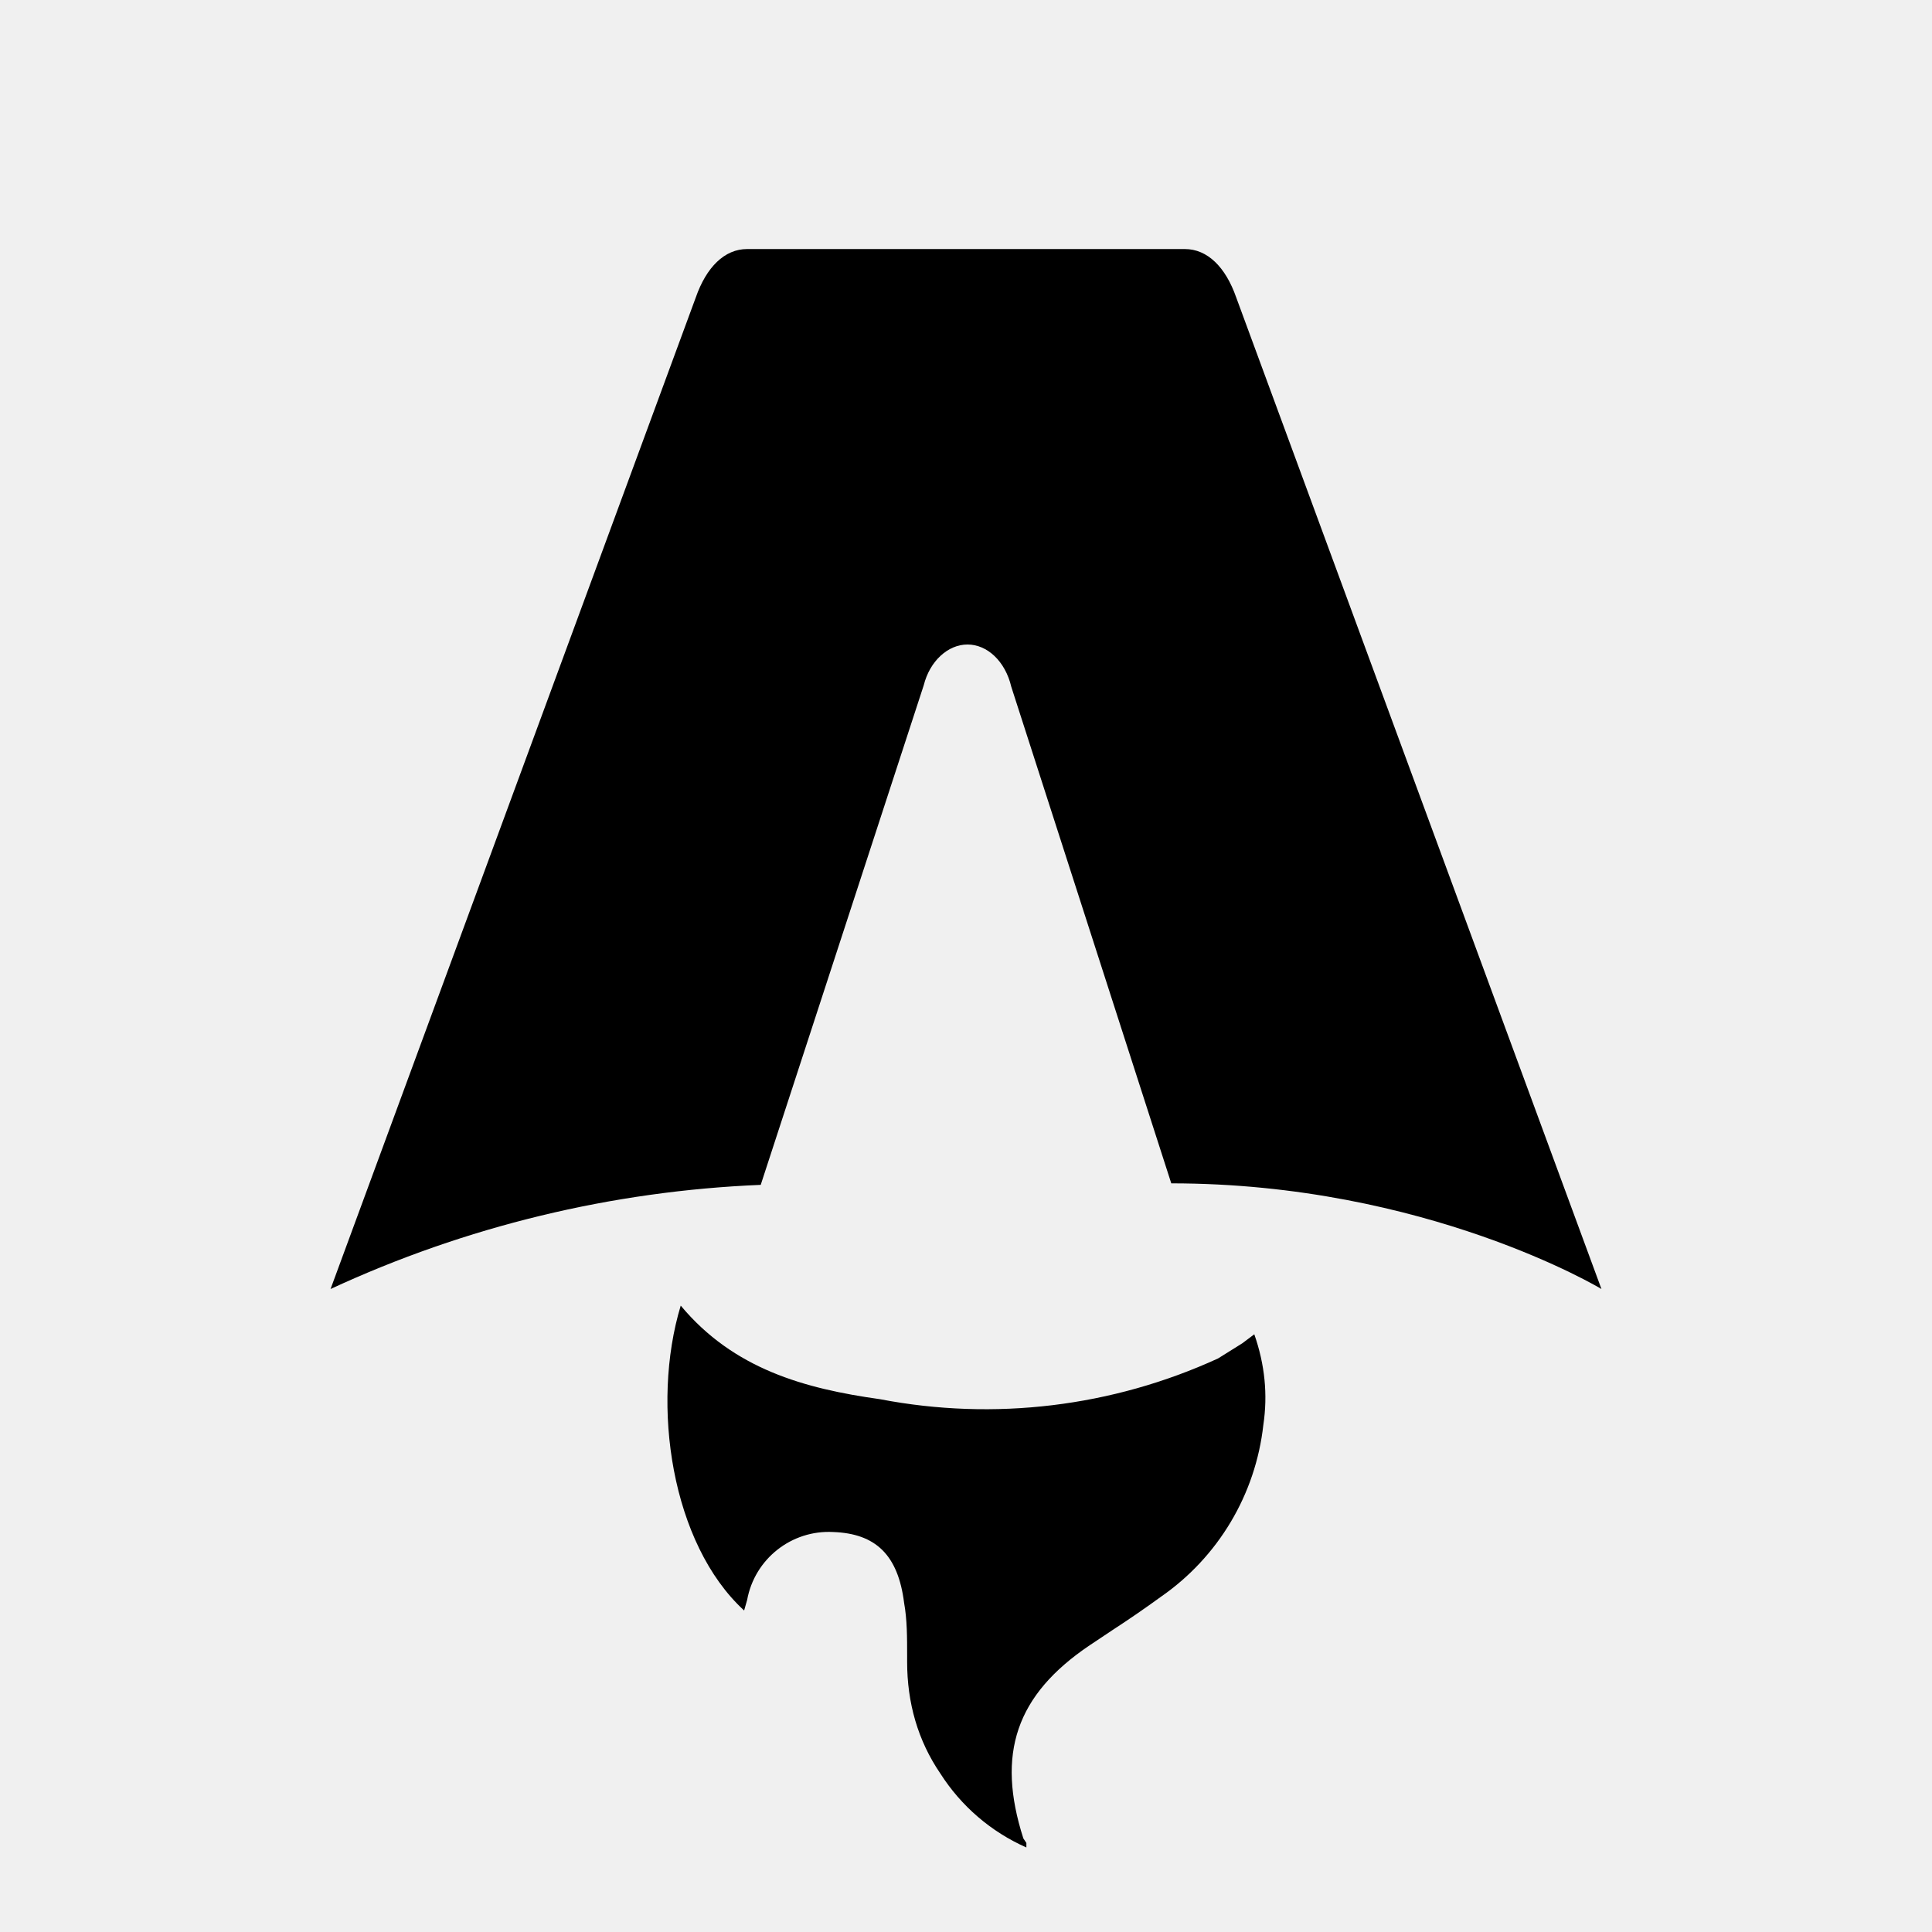
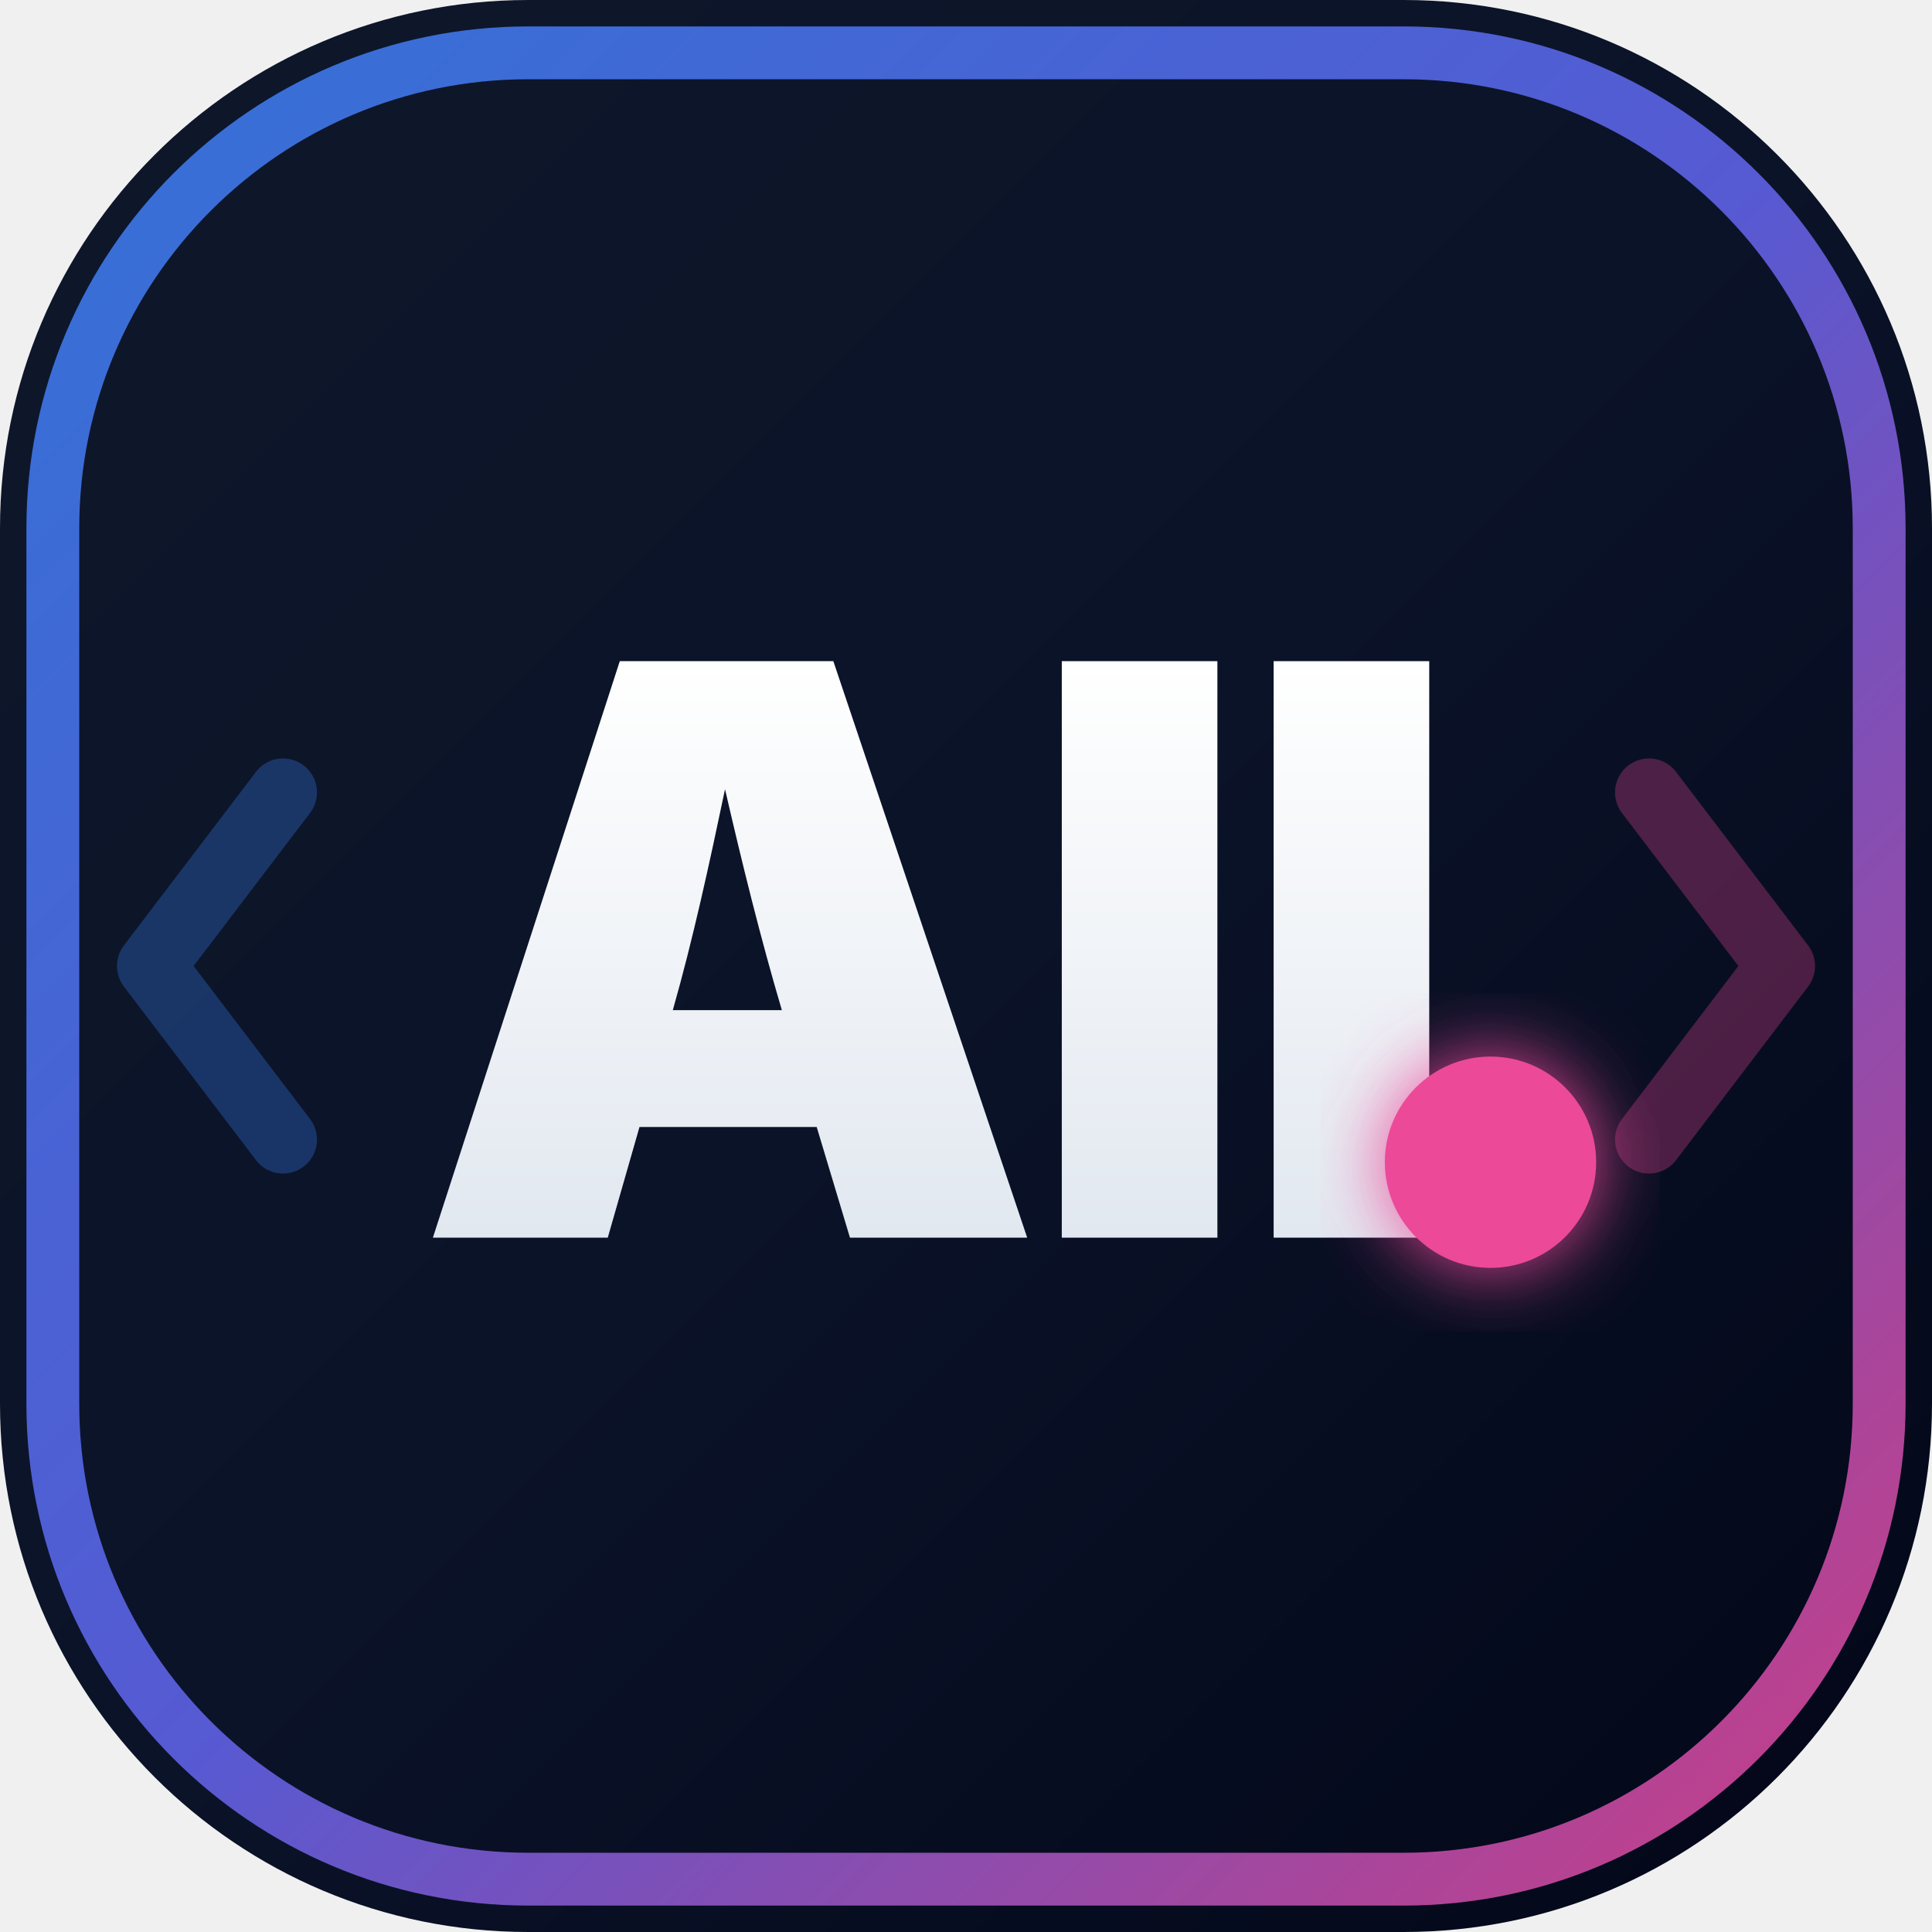
- <svg xmlns="http://www.w3.org/2000/svg" fill="none" viewBox="0 0 128 128">
-   <path d="M50.4 78.5a75.1 75.1 0 0 0-28.5 6.9l24.2-65.7c.7-2 1.9-3.2 3.4-3.2h29c1.5 0 2.7 1.2 3.4 3.2l24.2 65.7s-11.6-7-28.5-7L67 45.5c-.4-1.7-1.6-2.8-2.9-2.8-1.3 0-2.5 1.1-2.9 2.7L50.4 78.5Zm-1.1 28.2Zm-4.2-20.2c-2 6.6-.6 15.8 4.2 20.2a17.5 17.5 0 0 1 .2-.7 5.5 5.5 0 0 1 5.7-4.5c2.8.1 4.3 1.5 4.7 4.7.2 1.1.2 2.3.2 3.5v.4c0 2.7.7 5.2 2.2 7.4a13 13 0 0 0 5.7 4.9v-.3l-.2-.3c-1.8-5.6-.5-9.5 4.4-12.8l1.5-1a73 73 0 0 0 3.2-2.2 16 16 0 0 0 6.8-11.4c.3-2 .1-4-.6-6l-.8.6-1.6 1a37 37 0 0 1-22.4 2.7c-5-.7-9.7-2-13.2-6.2Z" />
-   <style>
-         path { fill: #000; }
-         @media (prefers-color-scheme: dark) {
-             path { fill: #FFF; }
-         }
-     </style>
+ <svg xmlns="http://www.w3.org/2000/svg" viewBox="0 0 512 512" fill="none">
+   <defs>
+     <linearGradient id="bg-grad" x1="0%" y1="0%" x2="100%" y2="100%">
+       <stop offset="0%" stop-color="#0f172a" />
+       <stop offset="50%" stop-color="#0b1329" />
+       <stop offset="100%" stop-color="#020617" />
+     </linearGradient>
+     <linearGradient id="border-grad" x1="0%" y1="0%" x2="100%" y2="100%">
+       <stop offset="0%" stop-color="#3b82f6" />
+       <stop offset="50%" stop-color="#6366f1" />
+       <stop offset="100%" stop-color="#ec4899" />
+     </linearGradient>
+     <linearGradient id="text-grad" x1="0%" y1="0%" x2="0%" y2="100%">
+       <stop offset="0%" stop-color="#ffffff" />
+       <stop offset="100%" stop-color="#e2e8f0" />
+     </linearGradient>
+     <filter id="glow" x="-30%" y="-30%" width="160%" height="160%">
+       <feGaussianBlur stdDeviation="10" result="blur" />
+       <feComposite in="SourceGraphic" in2="blur" operator="over" />
+     </filter>
+   </defs>
+   <rect width="512" height="512" rx="140" fill="url(#bg-grad)" />
+   <rect x="14" y="14" width="484" height="484" rx="126" fill="none" stroke="url(#border-grad)" stroke-width="14" stroke-opacity="0.85" />
+   <path d="M75 210L40 256L75 302" stroke="#3b82f6" stroke-width="18" stroke-linecap="round" stroke-linejoin="round" stroke-opacity="0.3" />
+   <path d="M437 210L472 256L437 302" stroke="#ec4899" stroke-width="18" stroke-linecap="round" stroke-linejoin="round" stroke-opacity="0.3" />
+   <text x="110" y="328" font-family="'Plus Jakarta Sans', system-ui, -apple-system, sans-serif" font-weight="900" font-size="210" fill="url(#text-grad)" letter-spacing="-6">All</text>
+   <circle cx="395" cy="308" r="28" fill="#ec4899" filter="url(#glow)" />
</svg>
